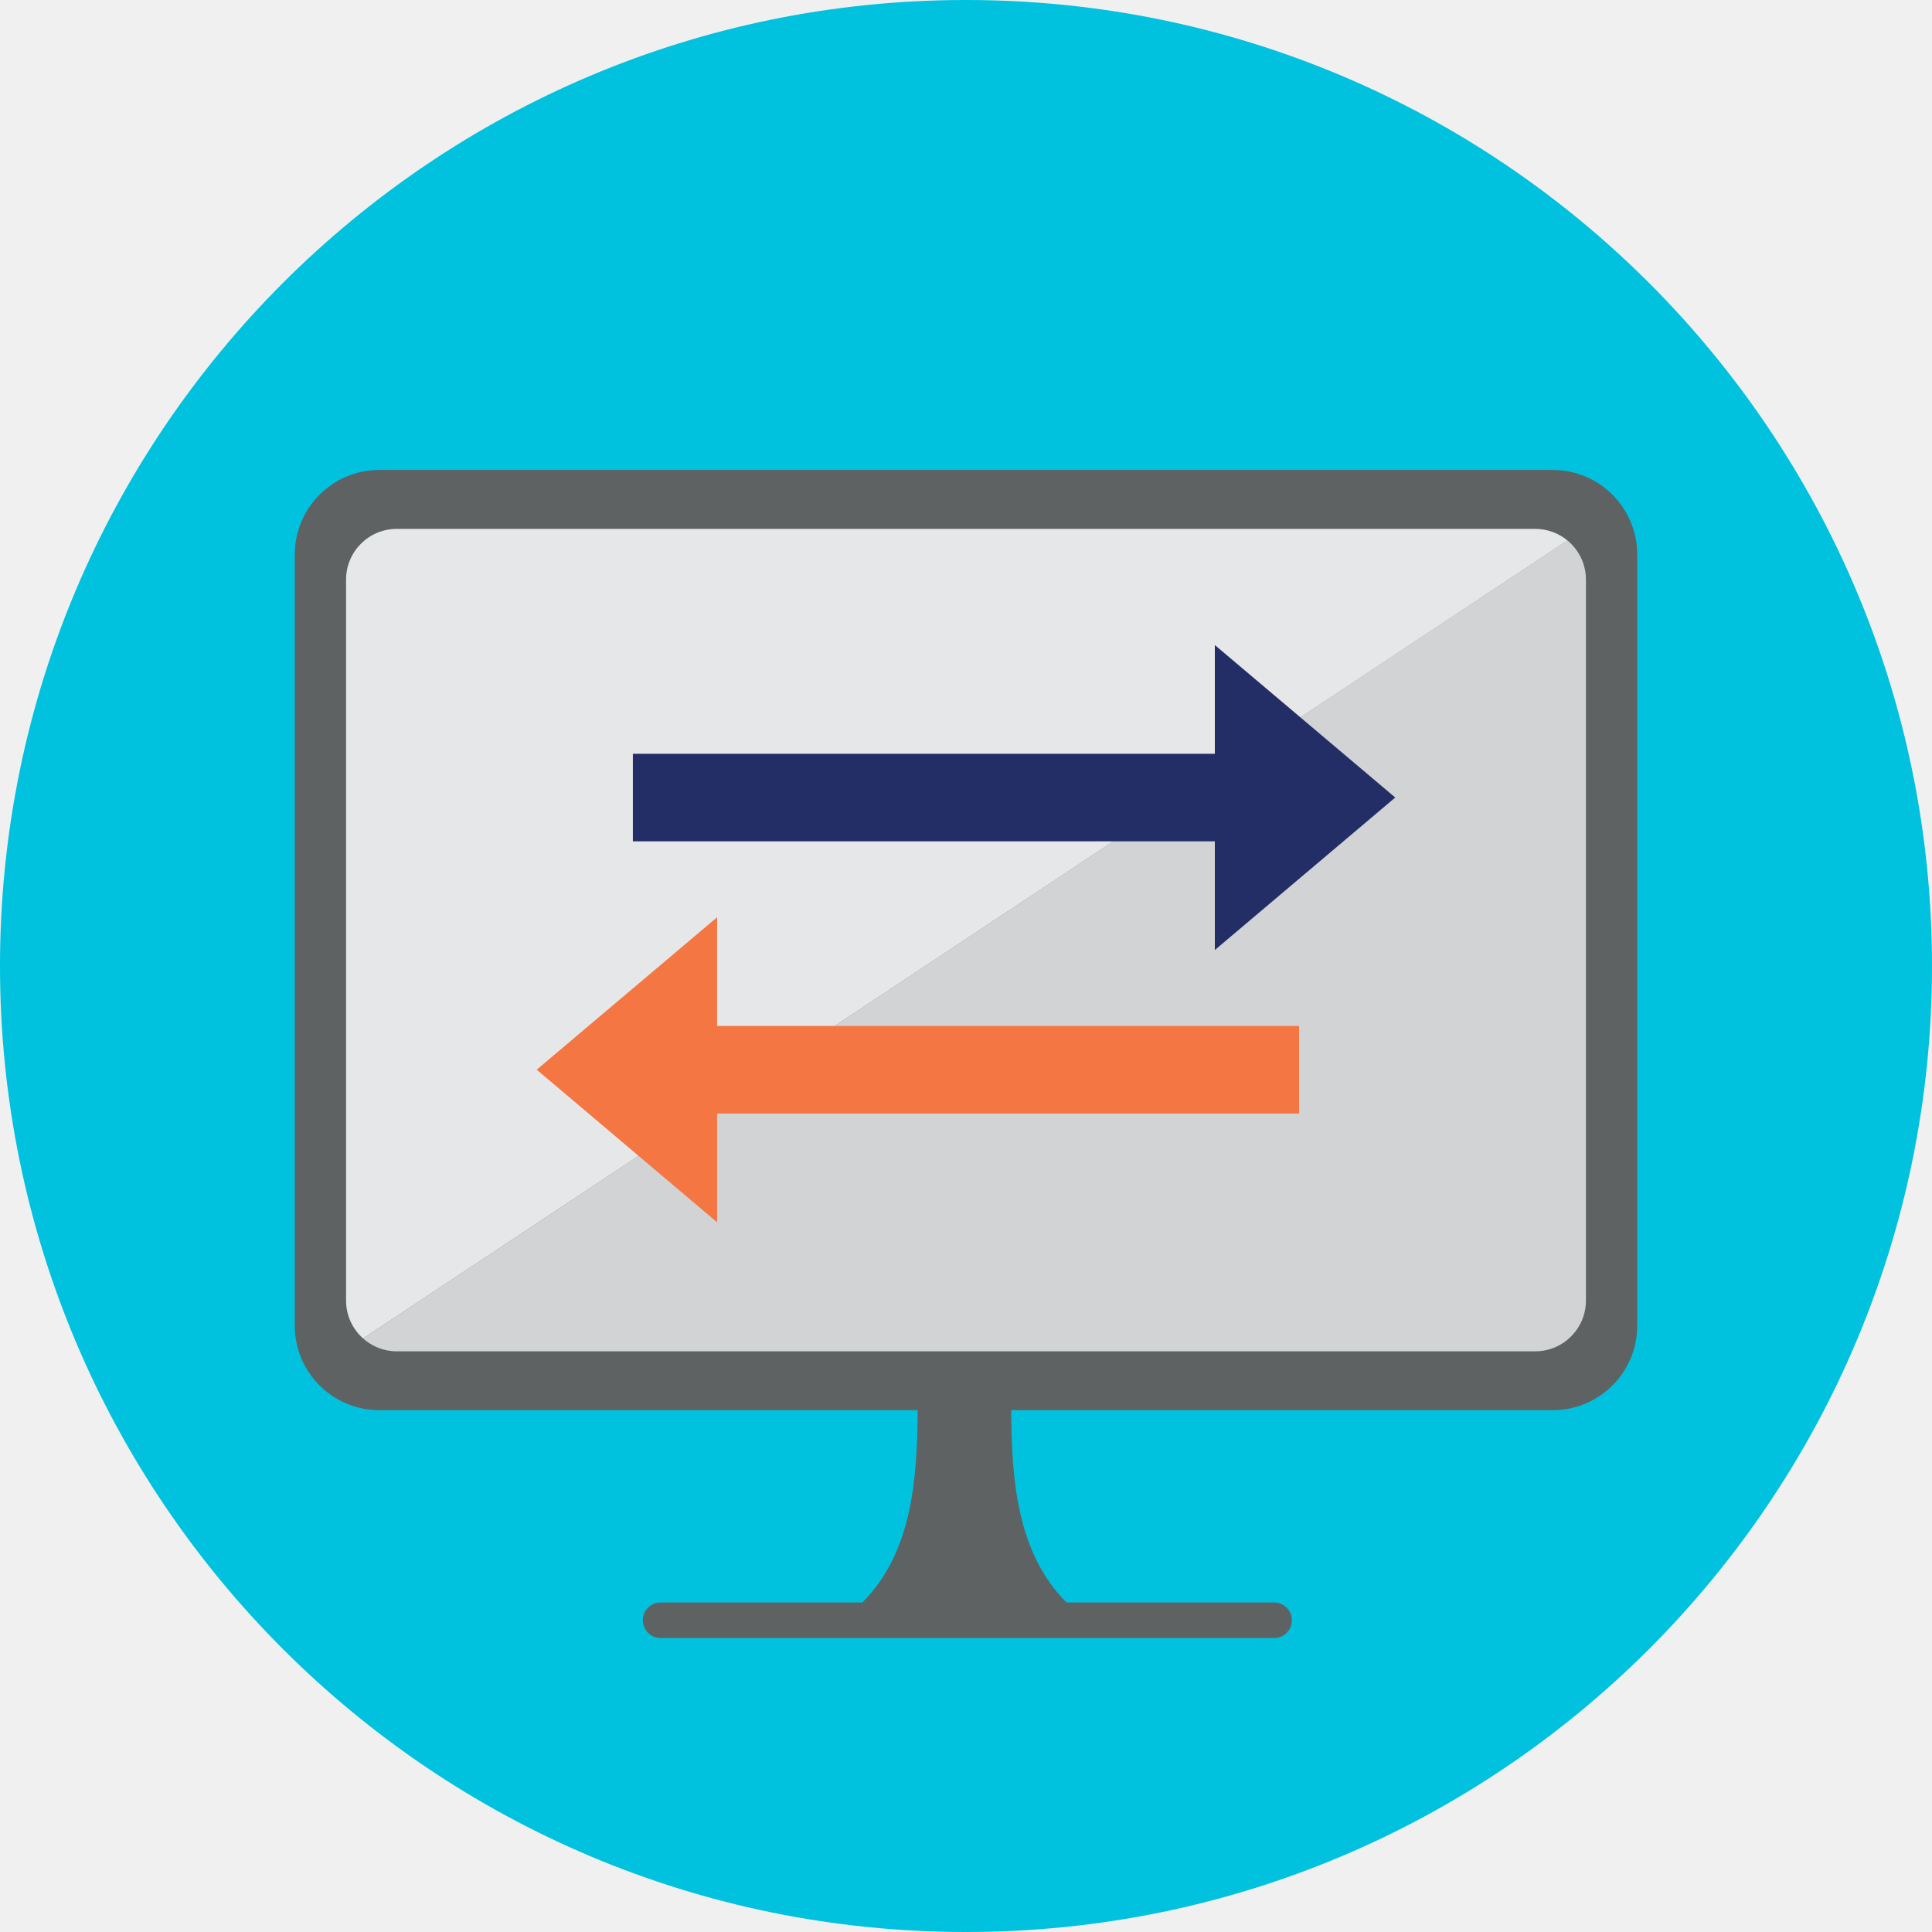
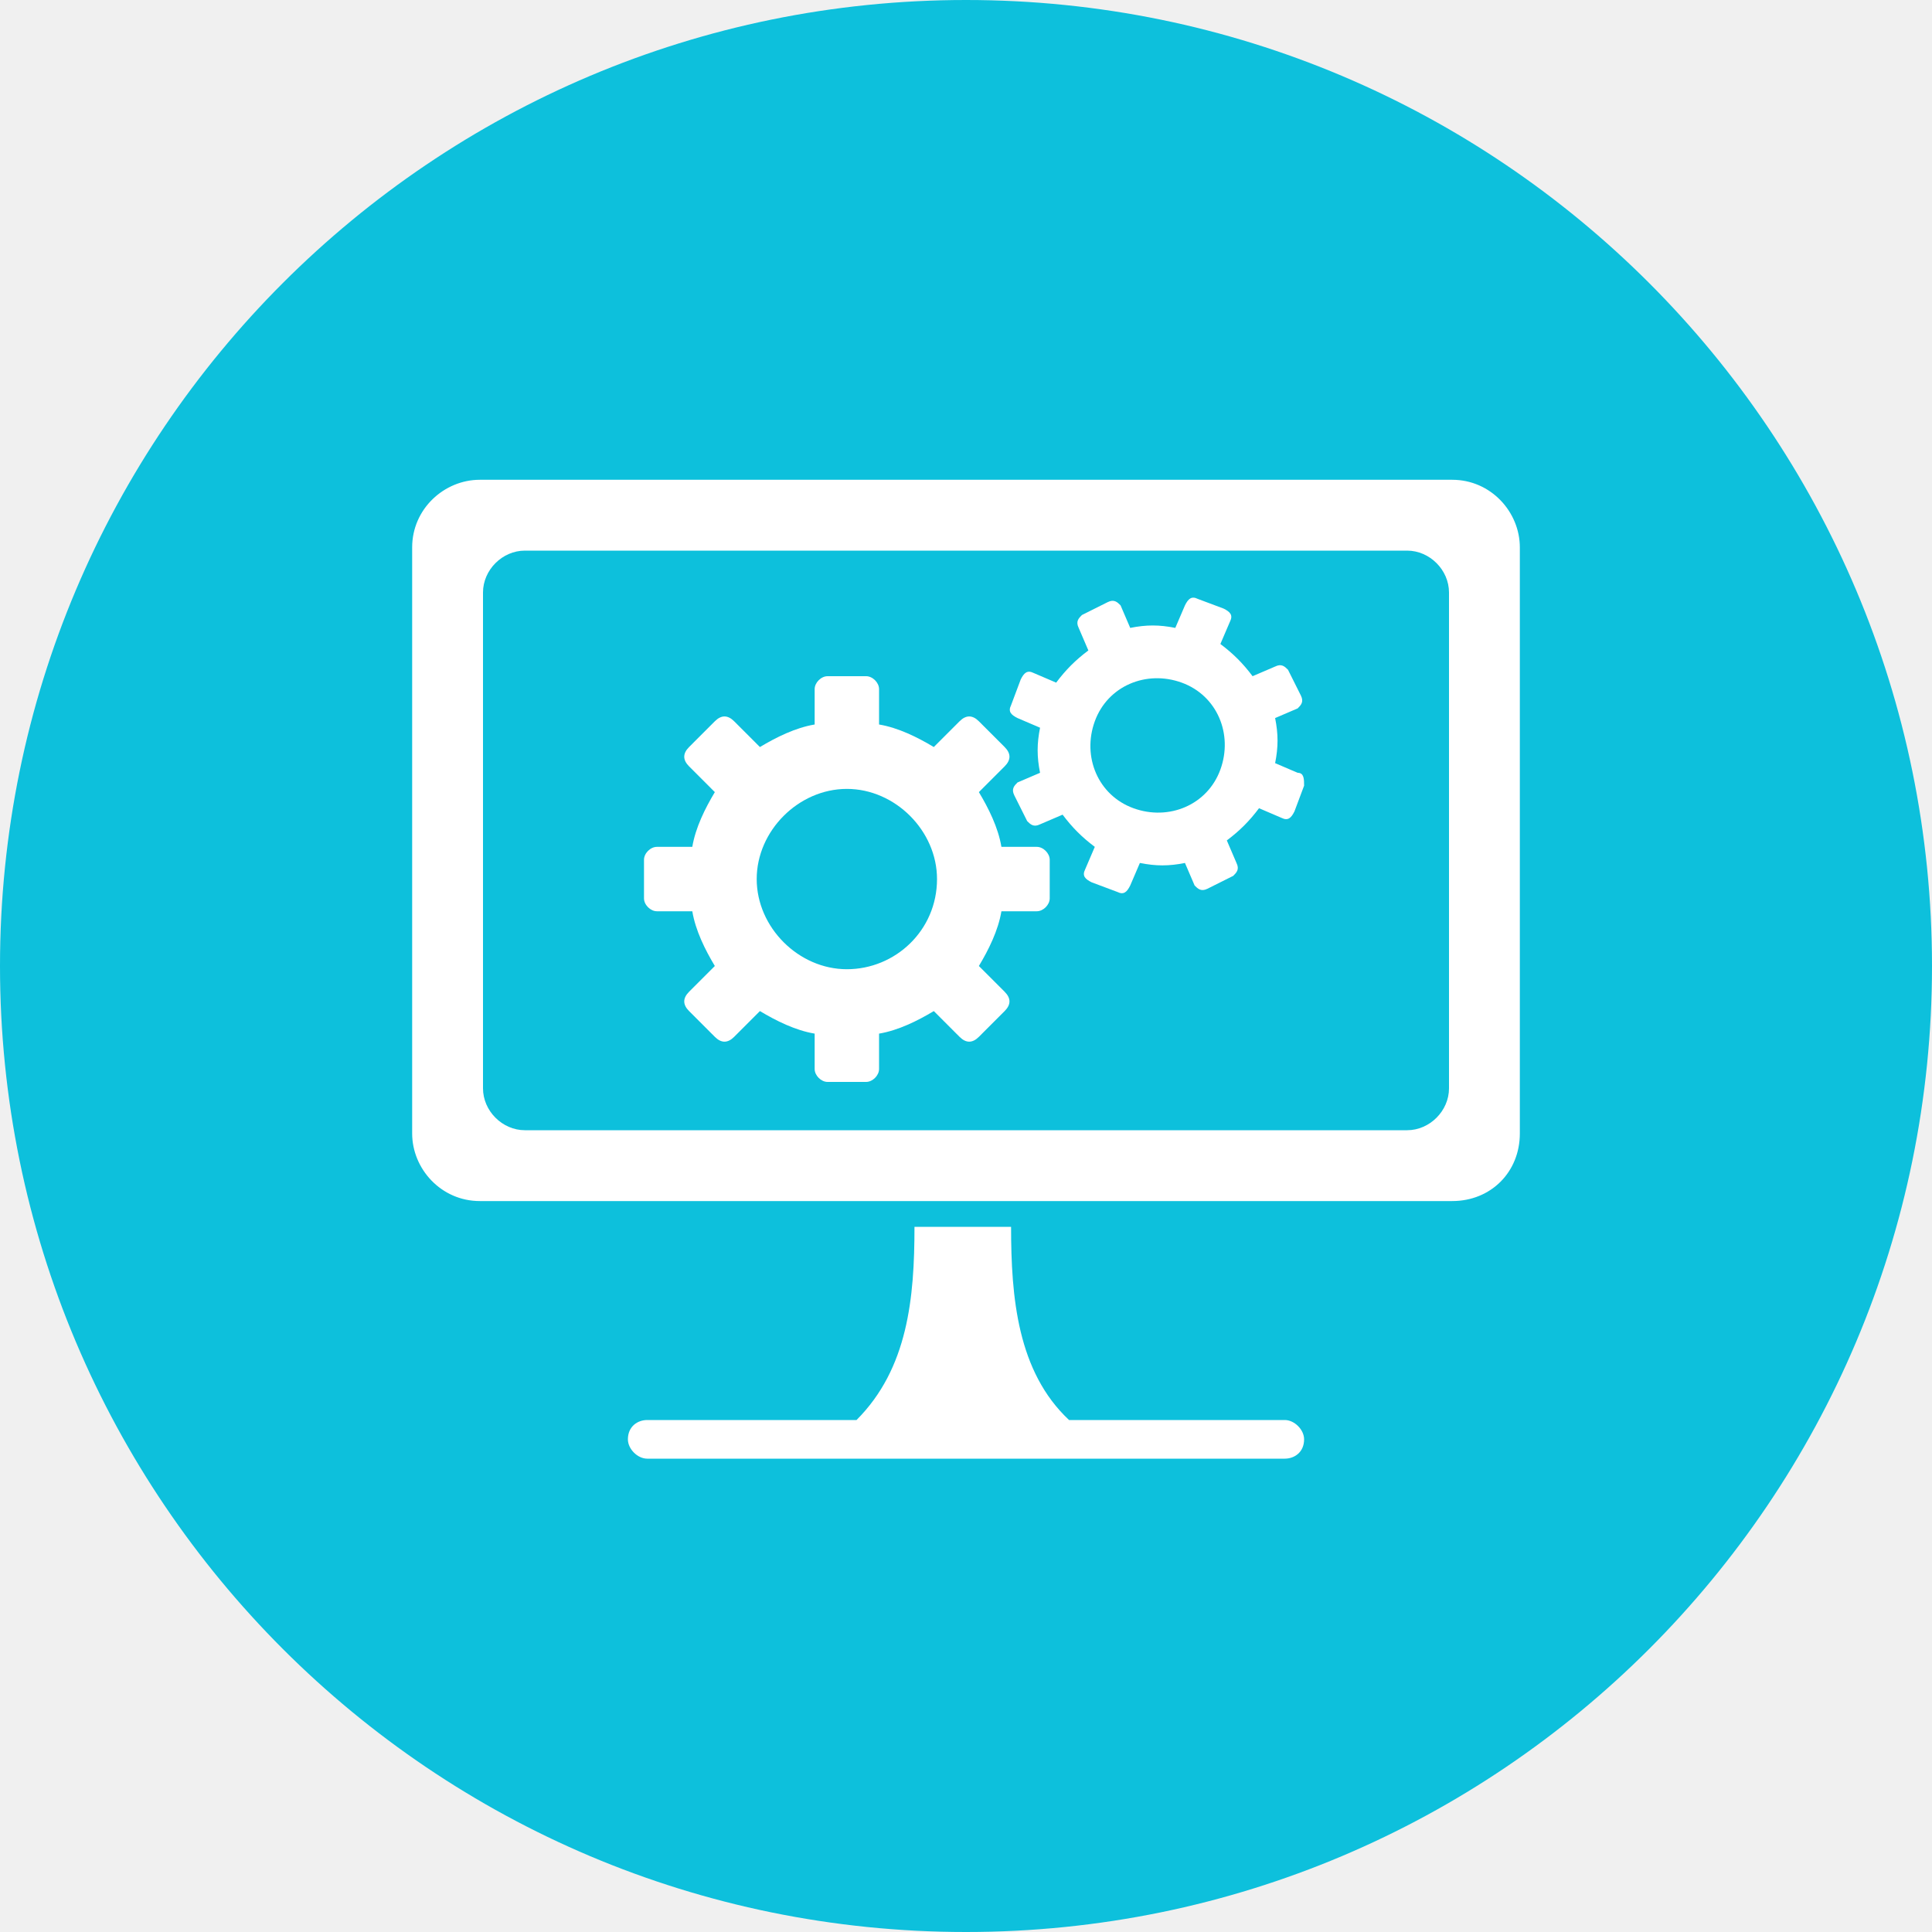
- <svg xmlns="http://www.w3.org/2000/svg" version="1.1" baseProfile="tiny" id="Layer_1" x="0px" y="0px" width="40px" height="40px" viewBox="0 0 40 40" xml:space="preserve">
-   <circle fill="#00C1DE" cx="20" cy="20" r="20" />
+ <svg xmlns="http://www.w3.org/2000/svg" version="1.1" id="Layer_1" x="0px" y="0px" viewBox="0 0 60 60" style="enable-background:new 0 0 60 60;" xml:space="preserve">
+   <style type="text/css">
+ 	.st0{fill:#0DC0DC;}
+ 	.st1{fill:#FFFFFF;}
+ </style>
  <g>
-     <path fill="#5F6263" d="M32.146,9.73H7.854c-0.967,0-1.751,0.784-1.751,1.751v15.965c0,0.967,0.784,1.75,1.751,1.75h11.146   c-0.008,1.451-0.124,2.96-1.146,3.982h-4.176c-0.204,0-0.368,0.164-0.368,0.367c0,0.204,0.164,0.369,0.368,0.369h12.701   c0.203,0,0.368-0.165,0.368-0.369c0-0.203-0.165-0.367-0.368-0.367h-4.298c-1.022-1.022-1.138-2.531-1.146-3.982h11.212   c0.967,0,1.75-0.783,1.75-1.75V11.481C33.896,10.514,33.113,9.73,32.146,9.73z" />
    <g>
-       <path fill="#D1D3D4" d="M32.451,11.188L7.517,27.711c0.186,0.165,0.43,0.267,0.698,0.267h23.569c0.58,0,1.051-0.471,1.051-1.051    V12C32.835,11.673,32.685,11.381,32.451,11.188z" />
-       <path fill="#E6E7E8" d="M31.784,10.95H8.215c-0.58,0-1.05,0.47-1.05,1.05v14.927c0,0.312,0.136,0.592,0.352,0.784l24.935-16.522    C32.27,11.04,32.038,10.95,31.784,10.95z" />
+       <circle class="st0" cx="30" cy="30" r="30" />
+     </g>
+     <g>
+       <g>
+         <g>
+           <path class="st1" d="M45.1,14.9H14.9c-1.1,0-2.1,0.9-2.1,2.1v18.2c0,1.1,0.9,2.1,2.1,2.1h30.2c1.2,0,2.1-0.9,2.1-2.1V17      C47.2,15.9,46.3,14.9,45.1,14.9z M45,33.8c0,0.7-0.6,1.3-1.3,1.3H16.3c-0.7,0-1.3-0.6-1.3-1.3V18.4c0-0.7,0.6-1.3,1.3-1.3h27.4      c0.7,0,1.3,0.6,1.3,1.3V33.8z" />
+         </g>
+         <path class="st1" d="M28.4,38.1c0,2.2-0.2,4.4-1.8,6h-6.5c-0.3,0-0.6,0.2-0.6,0.6c0,0.3,0.3,0.6,0.6,0.6h19.8     c0.3,0,0.6-0.2,0.6-0.6c0-0.3-0.3-0.6-0.6-0.6h-6.7c-1.6-1.5-1.8-3.8-1.8-6H28.4z" />
+       </g>
+       <g>
+         <path class="st1" d="M40.3,24l-0.7-0.3c0.1-0.5,0.1-0.9,0-1.4l0.7-0.3c0.1-0.1,0.2-0.2,0.1-0.4L40,20.8c-0.1-0.1-0.2-0.2-0.4-0.1     L38.9,21c-0.3-0.4-0.6-0.7-1-1l0.3-0.7c0.1-0.2,0-0.3-0.2-0.4l-0.8-0.3c-0.2-0.1-0.3,0-0.4,0.2l-0.3,0.7c-0.5-0.1-0.9-0.1-1.4,0     l-0.3-0.7c-0.1-0.1-0.2-0.2-0.4-0.1l-0.8,0.4c-0.1,0.1-0.2,0.2-0.1,0.4l0.3,0.7c-0.4,0.3-0.7,0.6-1,1l-0.7-0.3     c-0.2-0.1-0.3,0-0.4,0.2l-0.3,0.8c-0.1,0.2,0,0.3,0.2,0.4l0.7,0.3c-0.1,0.5-0.1,0.9,0,1.4l-0.7,0.3c-0.1,0.1-0.2,0.2-0.1,0.4     l0.4,0.8c0.1,0.1,0.2,0.2,0.4,0.1l0.7-0.3c0.3,0.4,0.6,0.7,1,1L33.7,27c-0.1,0.2,0,0.3,0.2,0.4l0.8,0.3c0.2,0.1,0.3,0,0.4-0.2     l0.3-0.7c0.5,0.1,0.9,0.1,1.4,0l0.3,0.7c0.1,0.1,0.2,0.2,0.4,0.1l0.8-0.4c0.1-0.1,0.2-0.2,0.1-0.4l-0.3-0.7c0.4-0.3,0.7-0.6,1-1     l0.7,0.3c0.2,0.1,0.3,0,0.4-0.2l0.3-0.8C40.5,24.2,40.5,24,40.3,24z M35.2,25.1c-1.1-0.4-1.6-1.6-1.2-2.7s1.6-1.6,2.7-1.2     s1.6,1.6,1.2,2.7S36.3,25.5,35.2,25.1z" />
+       </g>
+       <g>
+         <path class="st1" d="M32.2,26.3h-1.1c-0.1-0.6-0.4-1.2-0.7-1.7l0.8-0.8c0.2-0.2,0.2-0.4,0-0.6l-0.8-0.8c-0.2-0.2-0.4-0.2-0.6,0     L29,23.2c-0.5-0.3-1.1-0.6-1.7-0.7v-1.1c0-0.2-0.2-0.4-0.4-0.4h-1.2c-0.2,0-0.4,0.2-0.4,0.4v1.1c-0.6,0.1-1.2,0.4-1.7,0.7     l-0.8-0.8c-0.2-0.2-0.4-0.2-0.6,0l-0.8,0.8c-0.2,0.2-0.2,0.4,0,0.6l0.8,0.8c-0.3,0.5-0.6,1.1-0.7,1.7h-1.1     c-0.2,0-0.4,0.2-0.4,0.4v1.2c0,0.2,0.2,0.4,0.4,0.4h1.1c0.1,0.6,0.4,1.2,0.7,1.7l-0.8,0.8c-0.2,0.2-0.2,0.4,0,0.6l0.8,0.8     c0.2,0.2,0.4,0.2,0.6,0l0.8-0.8c0.5,0.3,1.1,0.6,1.7,0.7v1.1c0,0.2,0.2,0.4,0.4,0.4h1.2c0.2,0,0.4-0.2,0.4-0.4v-1.1     c0.6-0.1,1.2-0.4,1.7-0.7l0.8,0.8c0.2,0.2,0.4,0.2,0.6,0l0.8-0.8c0.2-0.2,0.2-0.4,0-0.6L30.4,30c0.3-0.5,0.6-1.1,0.7-1.7h1.1     c0.2,0,0.4-0.2,0.4-0.4v-1.2C32.6,26.5,32.4,26.3,32.2,26.3z M26.3,30.1c-1.5,0-2.8-1.3-2.8-2.8s1.3-2.8,2.8-2.8s2.8,1.3,2.8,2.8     C29.1,28.9,27.8,30.1,26.3,30.1z" />
+       </g>
    </g>
  </g>
-   <g>
-     <polygon fill-rule="evenodd" fill="#232E66" points="28.887,16.512 25.152,13.355 25.152,15.606 13.103,15.606 13.103,17.419    25.152,17.419 25.152,19.669  " />
-     <polygon fill-rule="evenodd" fill="#F47642" points="11.112,22.147 14.847,18.991 14.847,21.242 26.896,21.242 26.896,23.055    14.847,23.055 14.847,25.306  " />
-   </g>
</svg>
